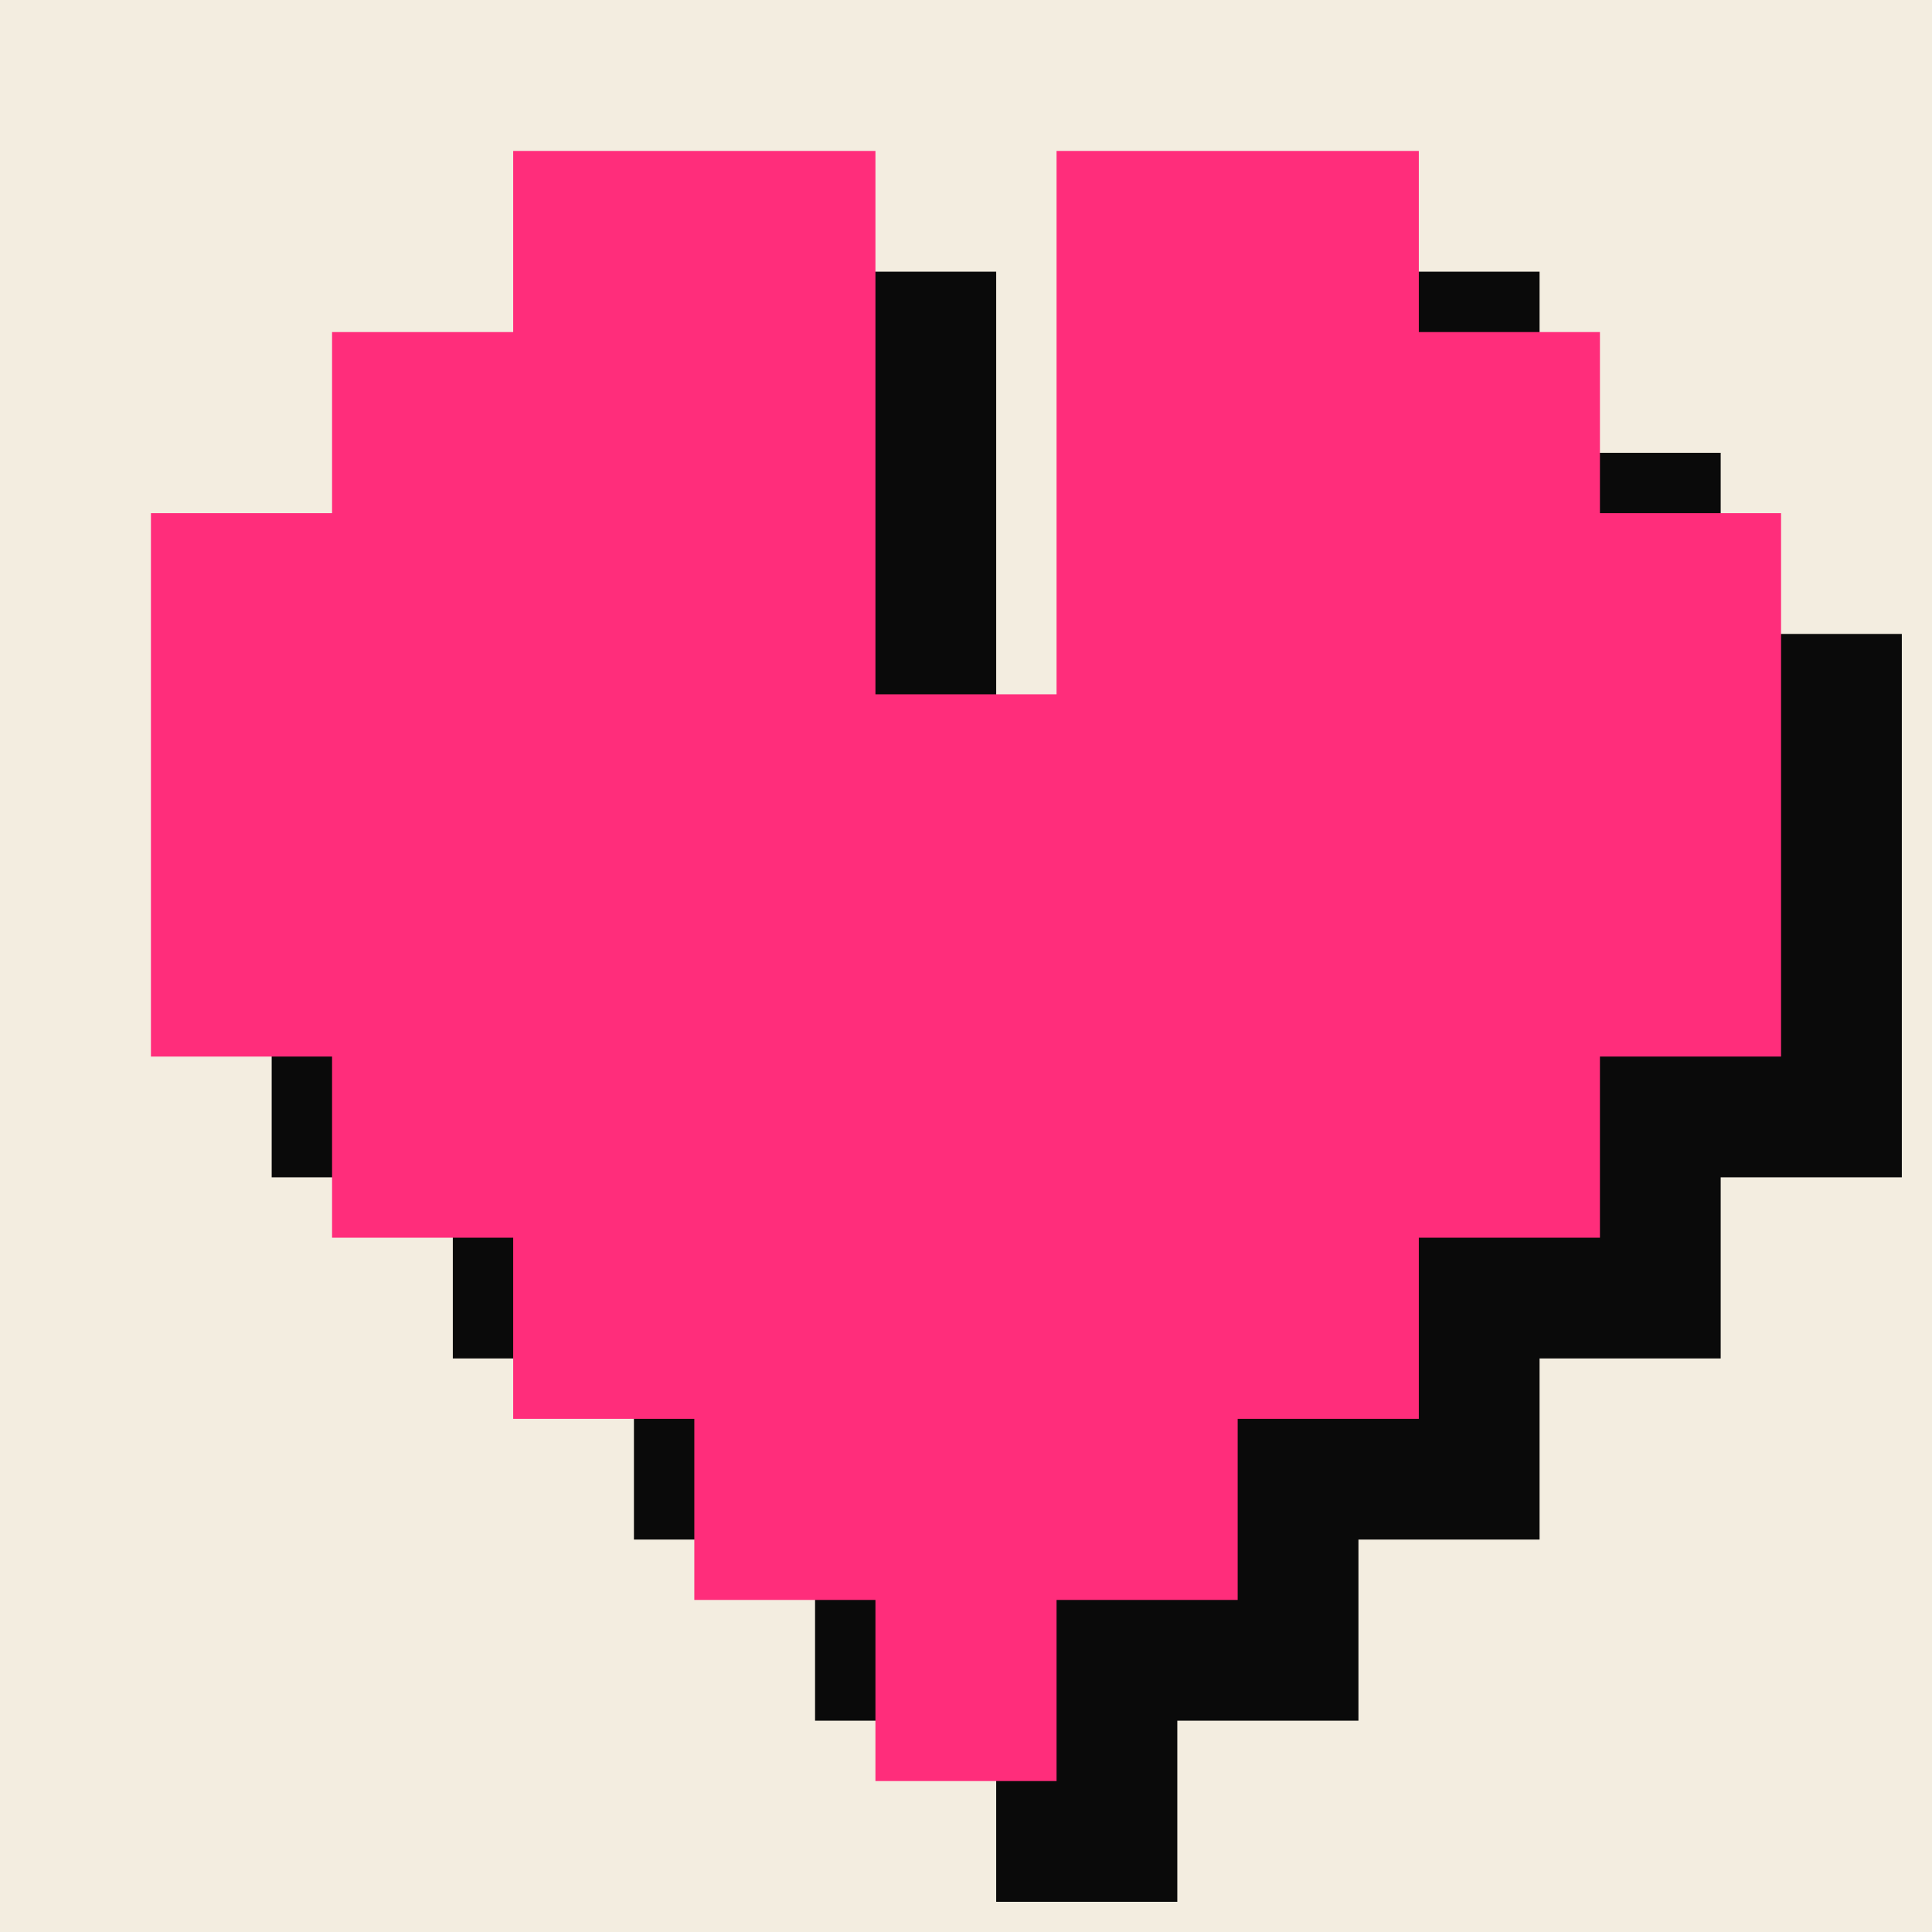
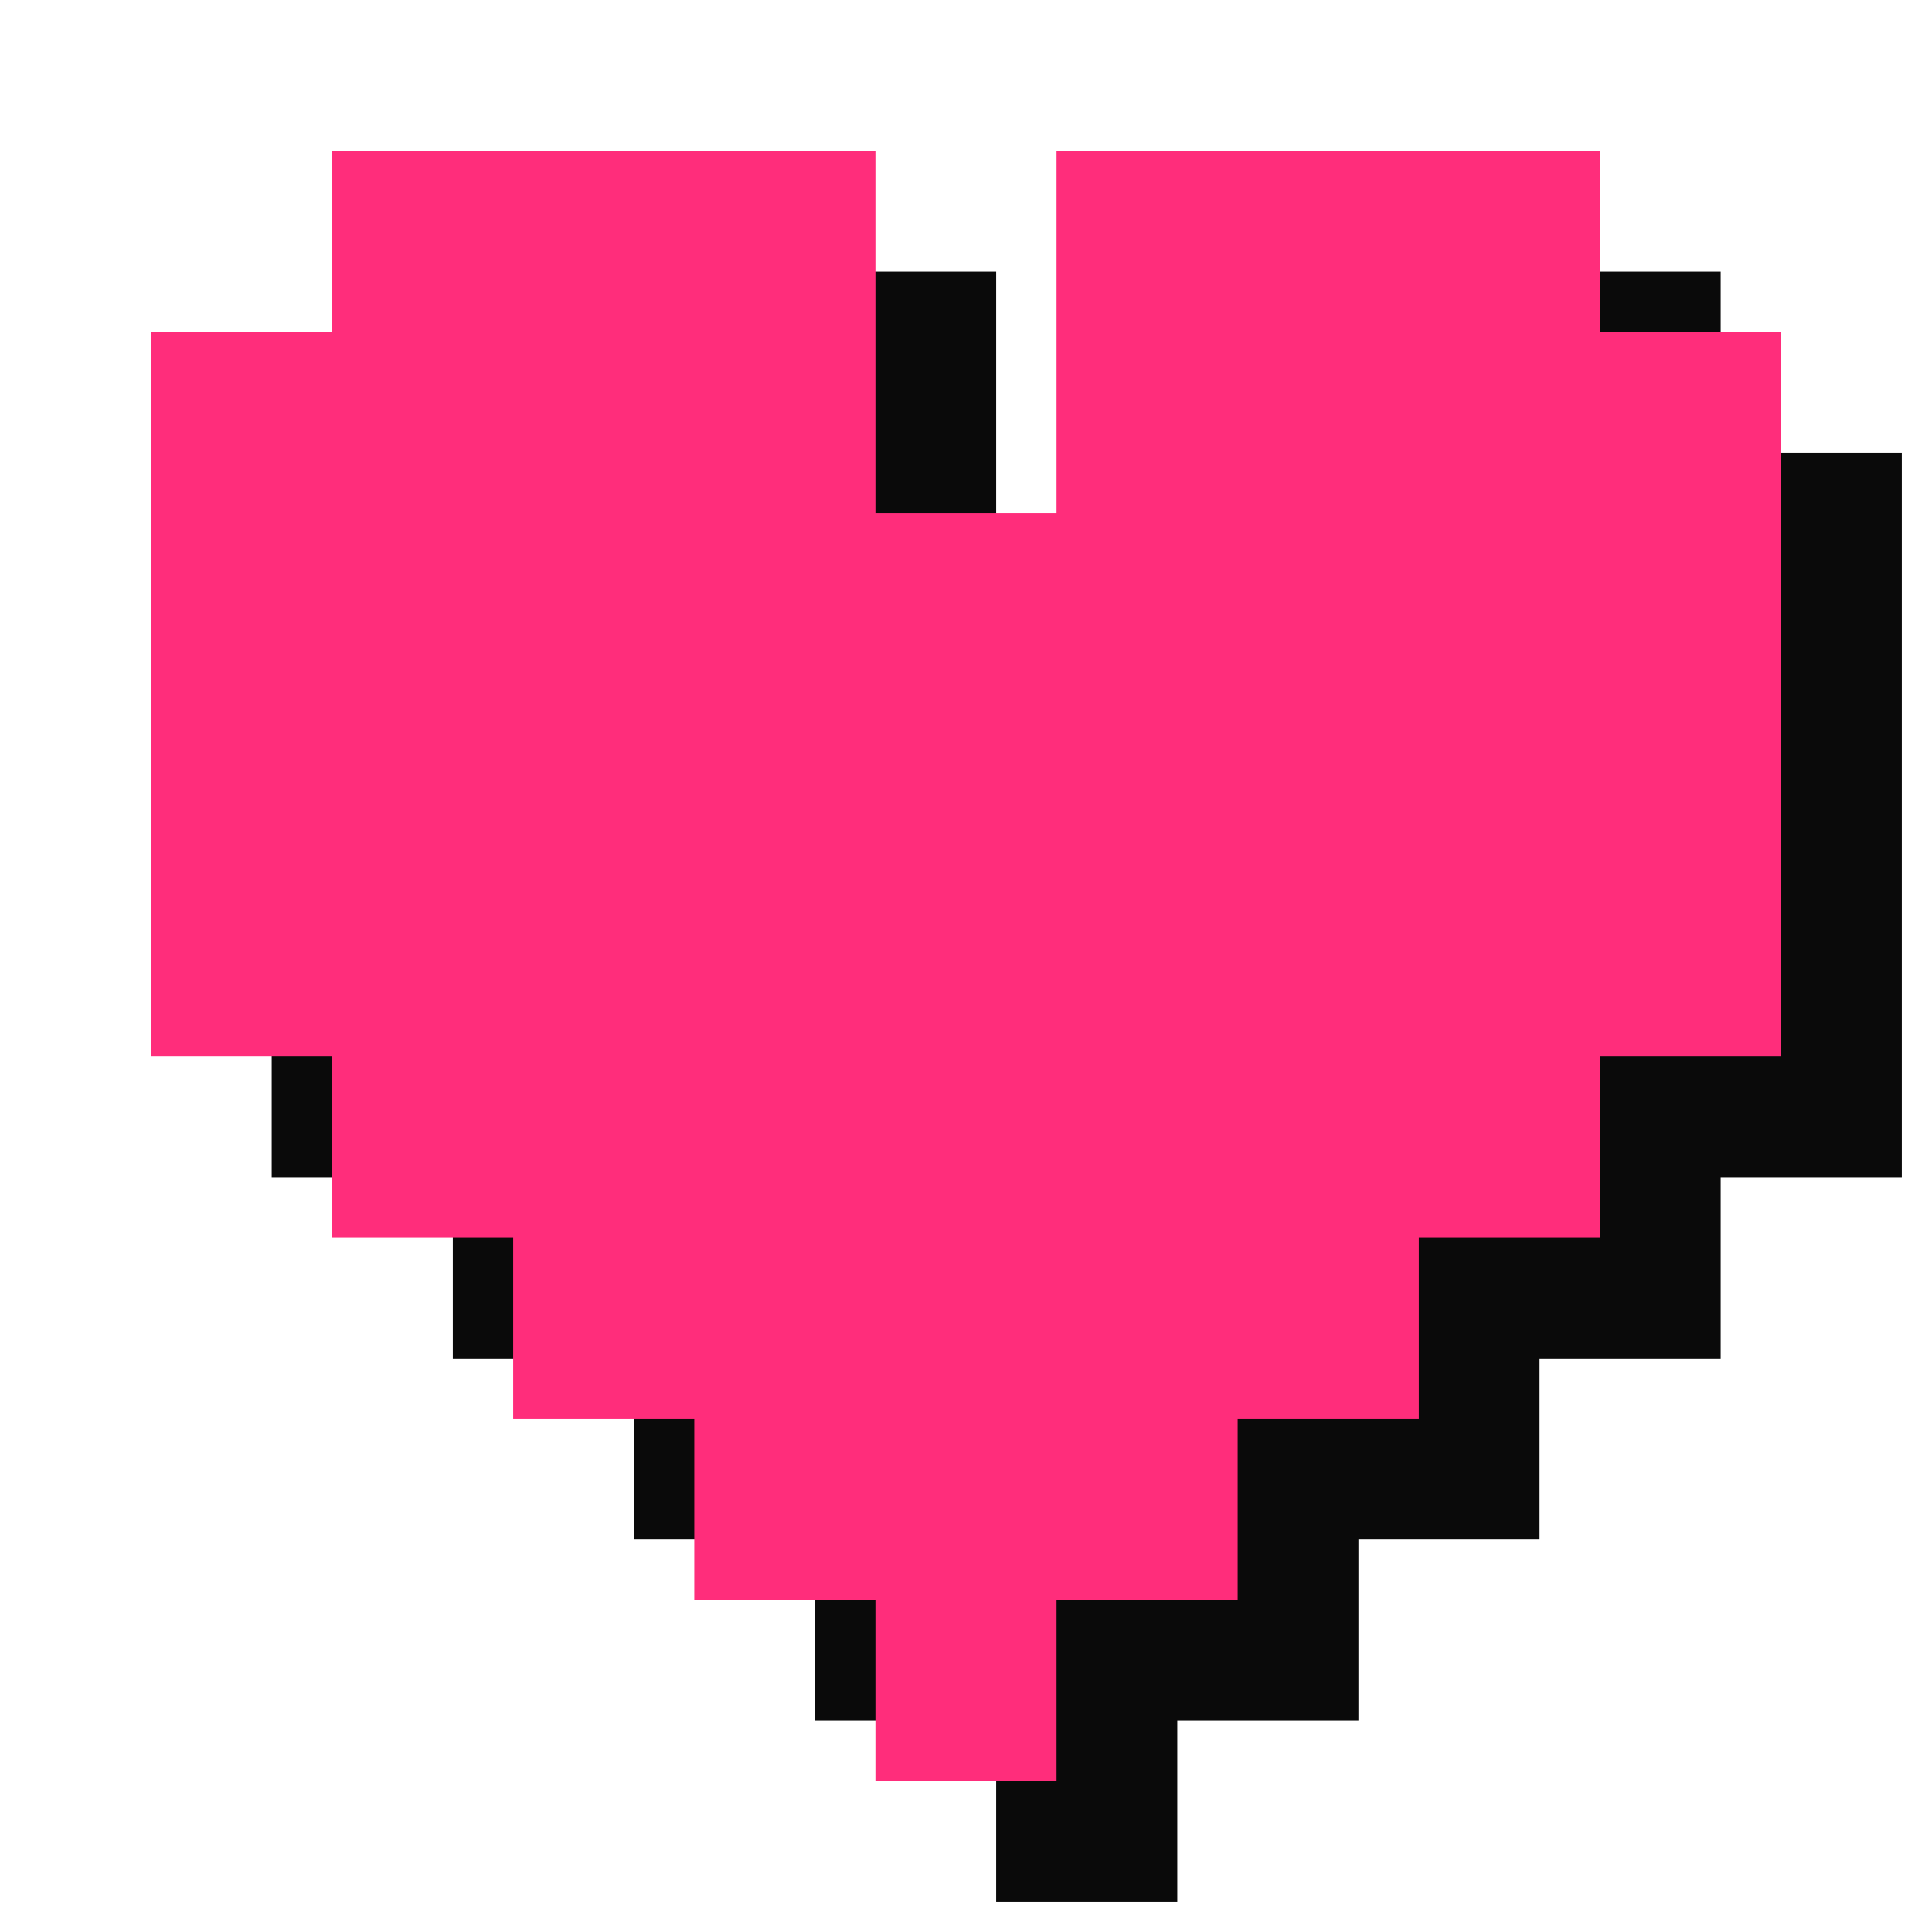
<svg xmlns="http://www.w3.org/2000/svg" viewBox="0 0 64 64">
-   <rect width="64" height="64" fill="#f3ede0" />
-   <polygon points="21,9 33,9 33,27 39,27 39,9 51,9 51,15 57,15 57,21 63,21 63,39 57,39 57,45 51,45 51,51 45,51 45,57 39,57 39,63 33,63 33,57 27,57 27,51 21,51 21,45 15,45 15,39 9,39 9,21 15,21 15,15 21,15" fill="#0a0a0a" />
-   <polygon points="17,5 29,5 29,23 35,23 35,5 47,5 47,11 53,11 53,17 59,17 59,35 53,35 53,41 47,41 47,47 41,47 41,53 35,53 35,59 29,59 29,53 23,53 23,47 17,47 17,41 11,41 11,35 5,35 5,17 11,17 11,11 17,11" fill="#ff2d7b" />
+   <polygon points="15,9 33,9 33,21 39,21 39,9 57,9 57,15 63,15 63,39 57,39 57,45 51,45 51,51 45,51 45,57 39,57 39,63 33,63 33,57 27,57 27,51 21,51 21,45 15,45 15,39 9,39 9,15 15,15" fill="#0a0a0a" />
+   <polygon points="11,5 29,5 29,17 35,17 35,5 53,5 53,11 59,11 59,35 53,35 53,41 47,41 47,47 41,47 41,53 35,53 35,59 29,59 29,53 23,53 23,47 17,47 17,41 11,41 11,35 5,35 5,11 11,11" fill="#ff2d7b" />
</svg>
